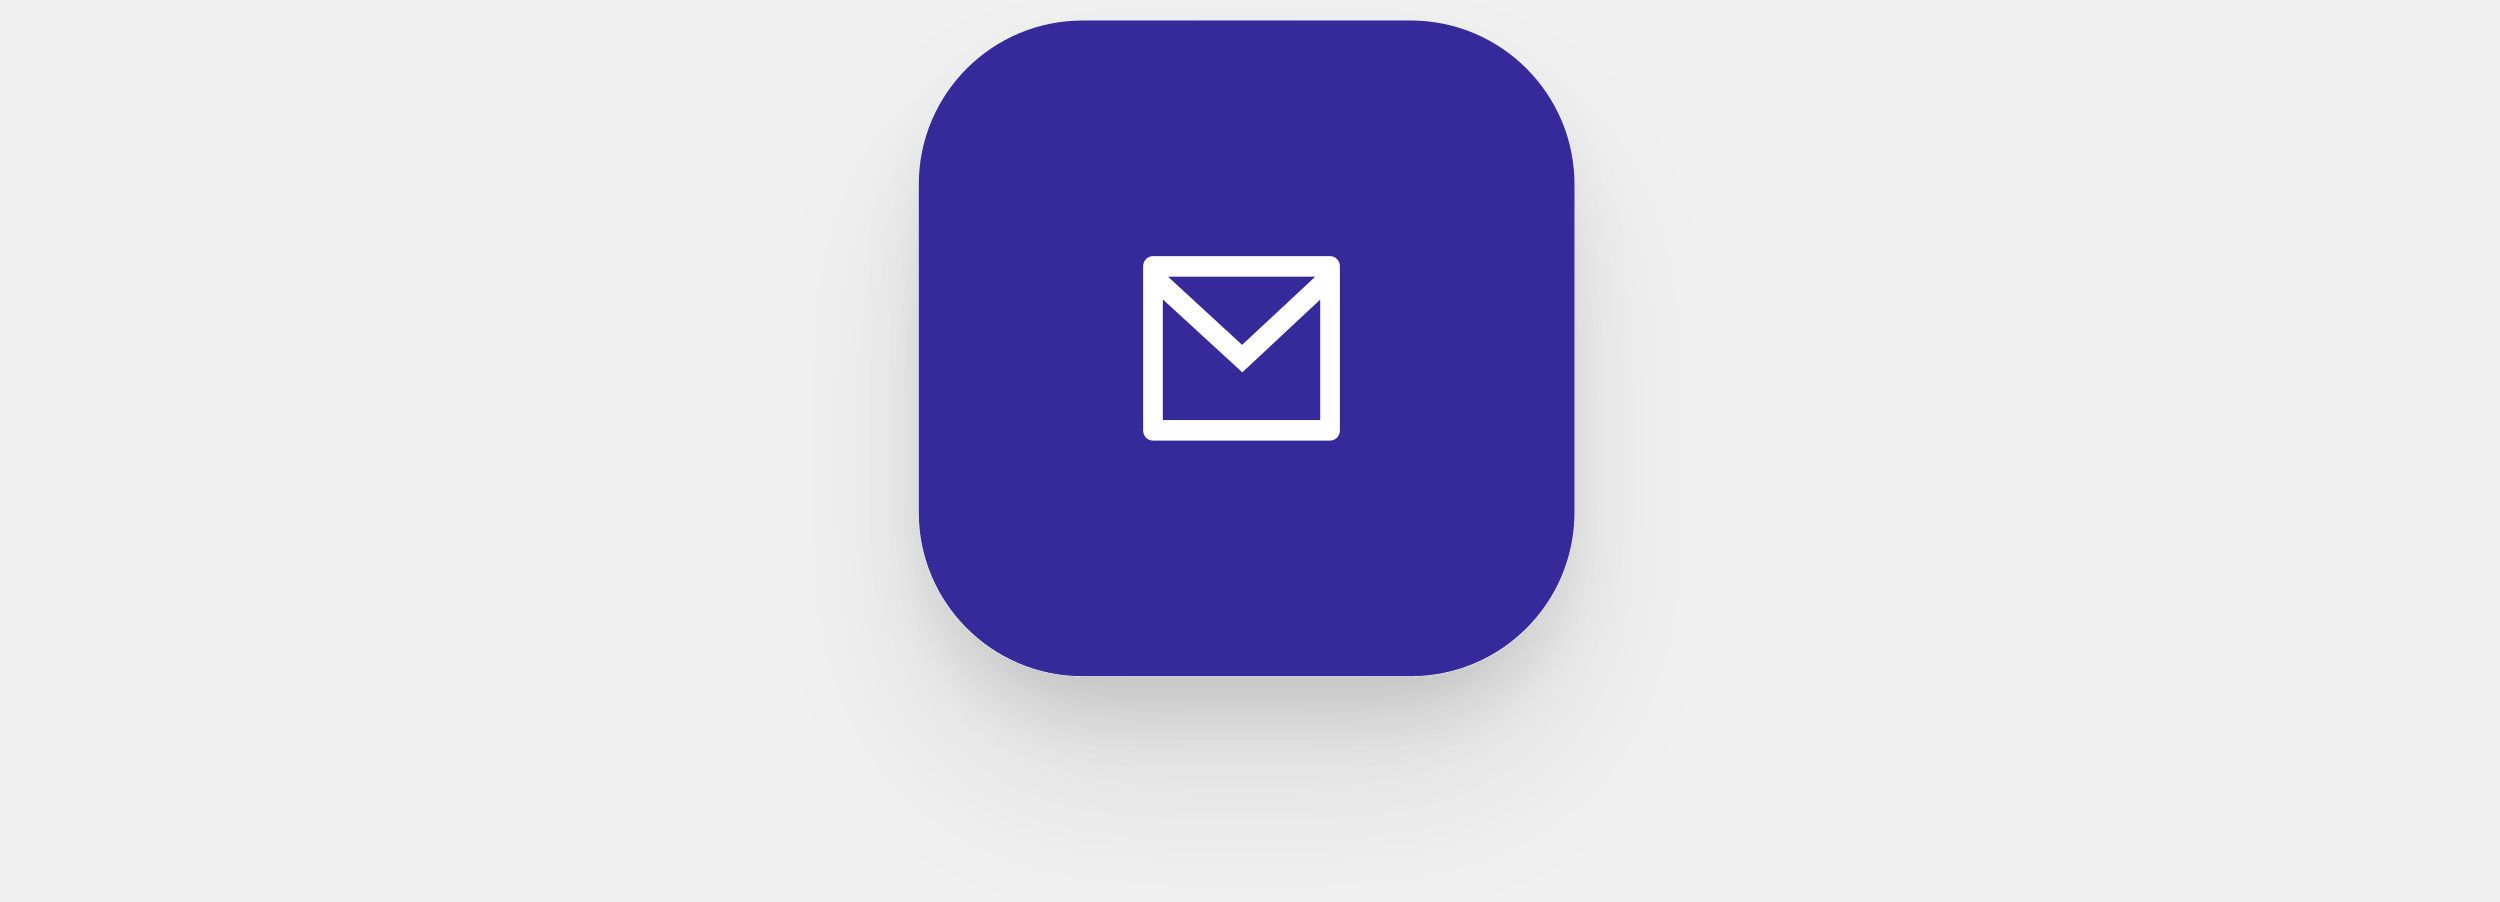
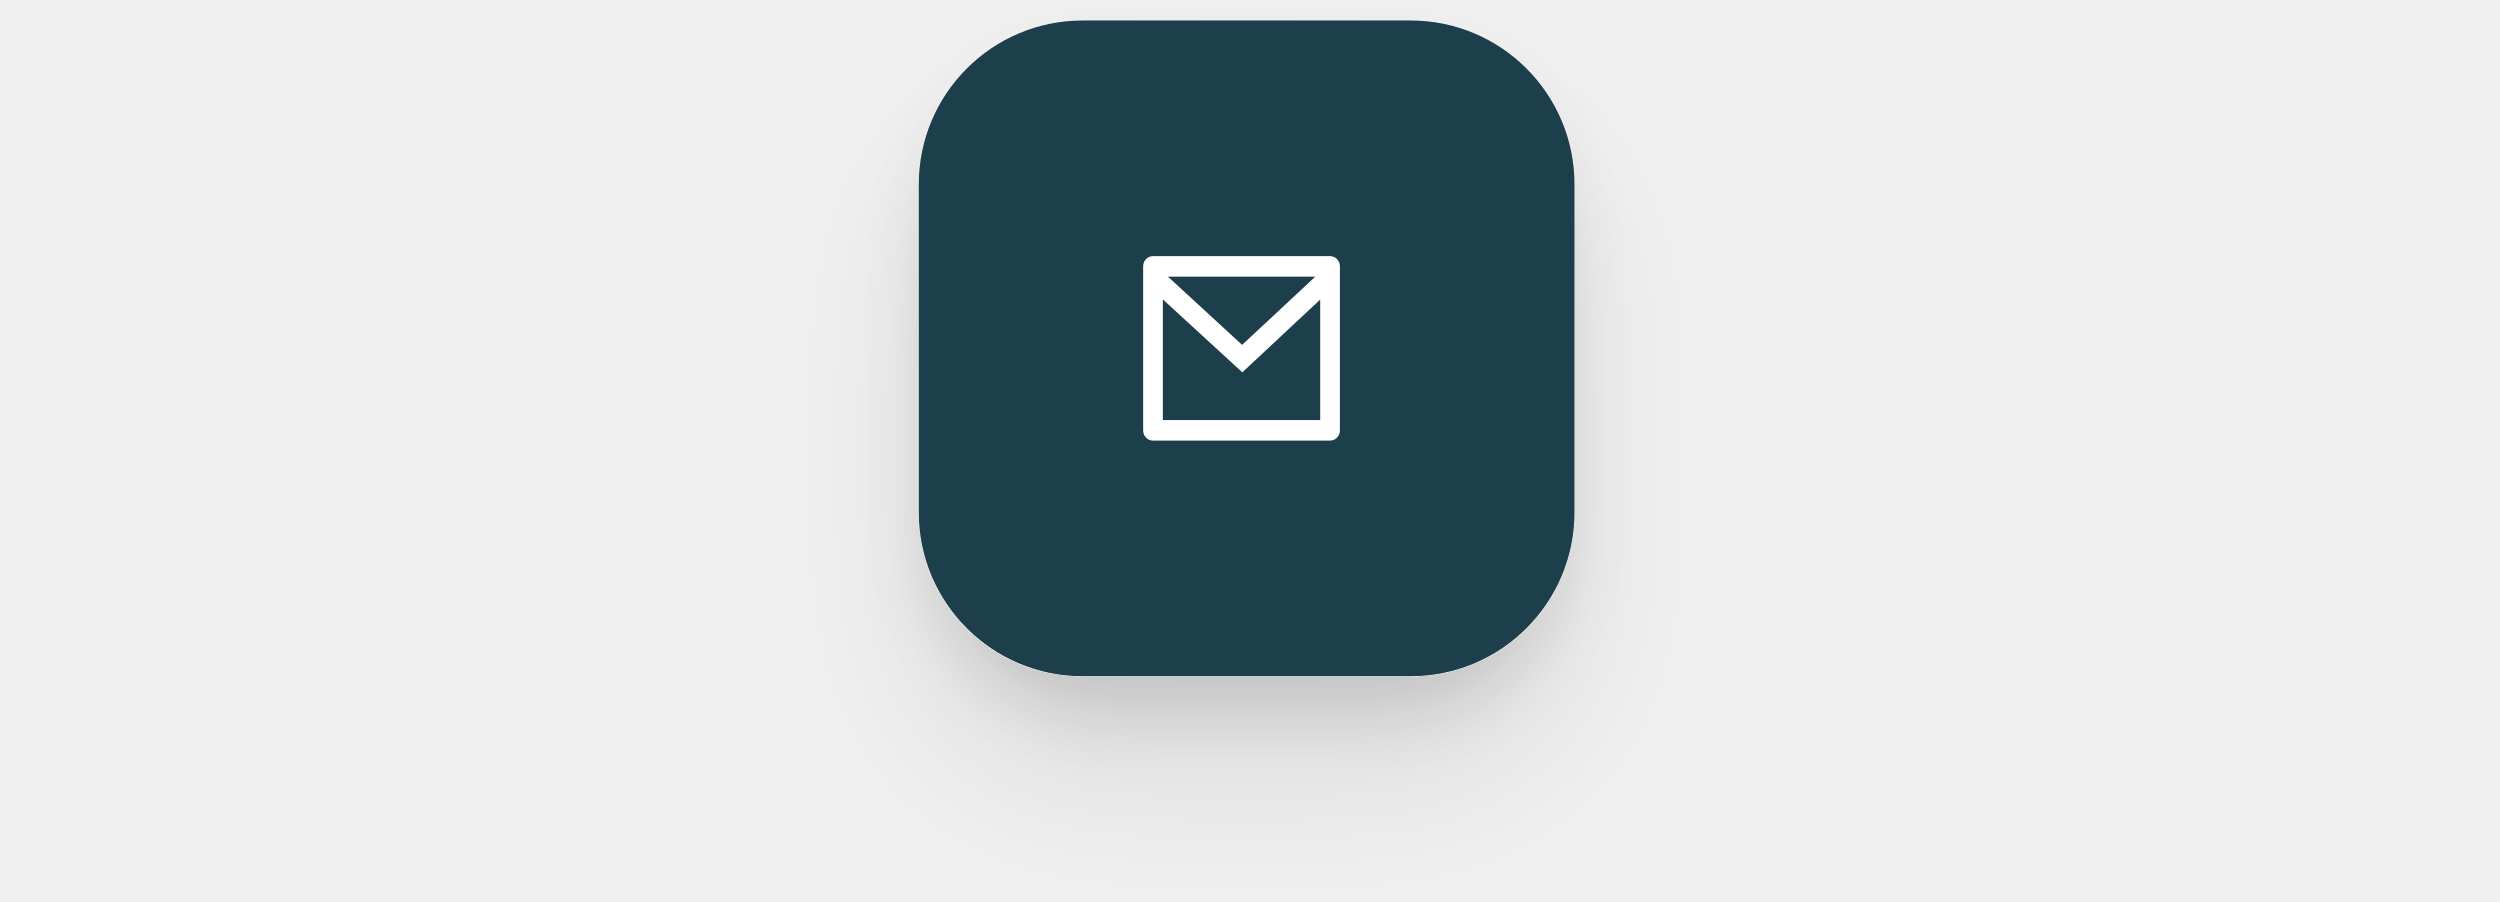
<svg xmlns="http://www.w3.org/2000/svg" width="244" height="88" viewBox="0 0 244 88" fill="none">
  <g filter="url(#filter0_dd_111_1213)">
-     <path d="M89.672 18C89.672 9.163 96.835 2 105.672 2H137.672C146.508 2 153.672 9.163 153.672 18V50C153.672 58.837 146.508 66 137.672 66H105.672C96.835 66 89.672 58.837 89.672 50V18Z" fill="#362A9B" />
+     <path d="M89.672 18C89.672 9.163 96.835 2 105.672 2H137.672C146.508 2 153.672 9.163 153.672 18V50C153.672 58.837 146.508 66 137.672 66H105.672C96.835 66 89.672 58.837 89.672 50V18Z" fill="#1D3E4B" />
    <path d="M112.532 25H129.812C130.081 25 130.308 25.097 130.494 25.29C130.679 25.483 130.772 25.72 130.772 26V42C130.772 42.28 130.679 42.517 130.494 42.71C130.308 42.903 130.081 43 129.812 43H112.532C112.263 43 112.036 42.903 111.851 42.71C111.665 42.517 111.572 42.28 111.572 42V26C111.572 25.72 111.665 25.483 111.851 25.29C112.036 25.097 112.263 25 112.532 25ZM128.852 29.24L121.249 36.34L113.492 29.22V41H128.852V29.24ZM113.991 27L121.23 33.66L128.372 27H113.991Z" fill="white" />
  </g>
  <defs>
    <filter id="filter0_dd_111_1213" x="77.672" y="0" width="88" height="88" filterUnits="userSpaceOnUse" color-interpolation-filters="sRGB">
      <feFlood flood-opacity="0" result="BackgroundImageFix" />
      <feColorMatrix in="SourceAlpha" type="matrix" values="0 0 0 0 0 0 0 0 0 0 0 0 0 0 0 0 0 0 127 0" result="hardAlpha" />
      <feMorphology radius="3" operator="erode" in="SourceAlpha" result="effect1_dropShadow_111_1213" />
      <feOffset dy="10" />
      <feGaussianBlur stdDeviation="7.5" />
      <feComposite in2="hardAlpha" operator="out" />
      <feColorMatrix type="matrix" values="0 0 0 0 0 0 0 0 0 0 0 0 0 0 0 0 0 0 0.1 0" />
      <feBlend mode="normal" in2="BackgroundImageFix" result="effect1_dropShadow_111_1213" />
      <feColorMatrix in="SourceAlpha" type="matrix" values="0 0 0 0 0 0 0 0 0 0 0 0 0 0 0 0 0 0 127 0" result="hardAlpha" />
      <feMorphology radius="4" operator="erode" in="SourceAlpha" result="effect2_dropShadow_111_1213" />
      <feOffset dy="4" />
      <feGaussianBlur stdDeviation="3" />
      <feComposite in2="hardAlpha" operator="out" />
      <feColorMatrix type="matrix" values="0 0 0 0 0 0 0 0 0 0 0 0 0 0 0 0 0 0 0.1 0" />
      <feBlend mode="normal" in2="effect1_dropShadow_111_1213" result="effect2_dropShadow_111_1213" />
      <feBlend mode="normal" in="SourceGraphic" in2="effect2_dropShadow_111_1213" result="shape" />
    </filter>
  </defs>
</svg>
